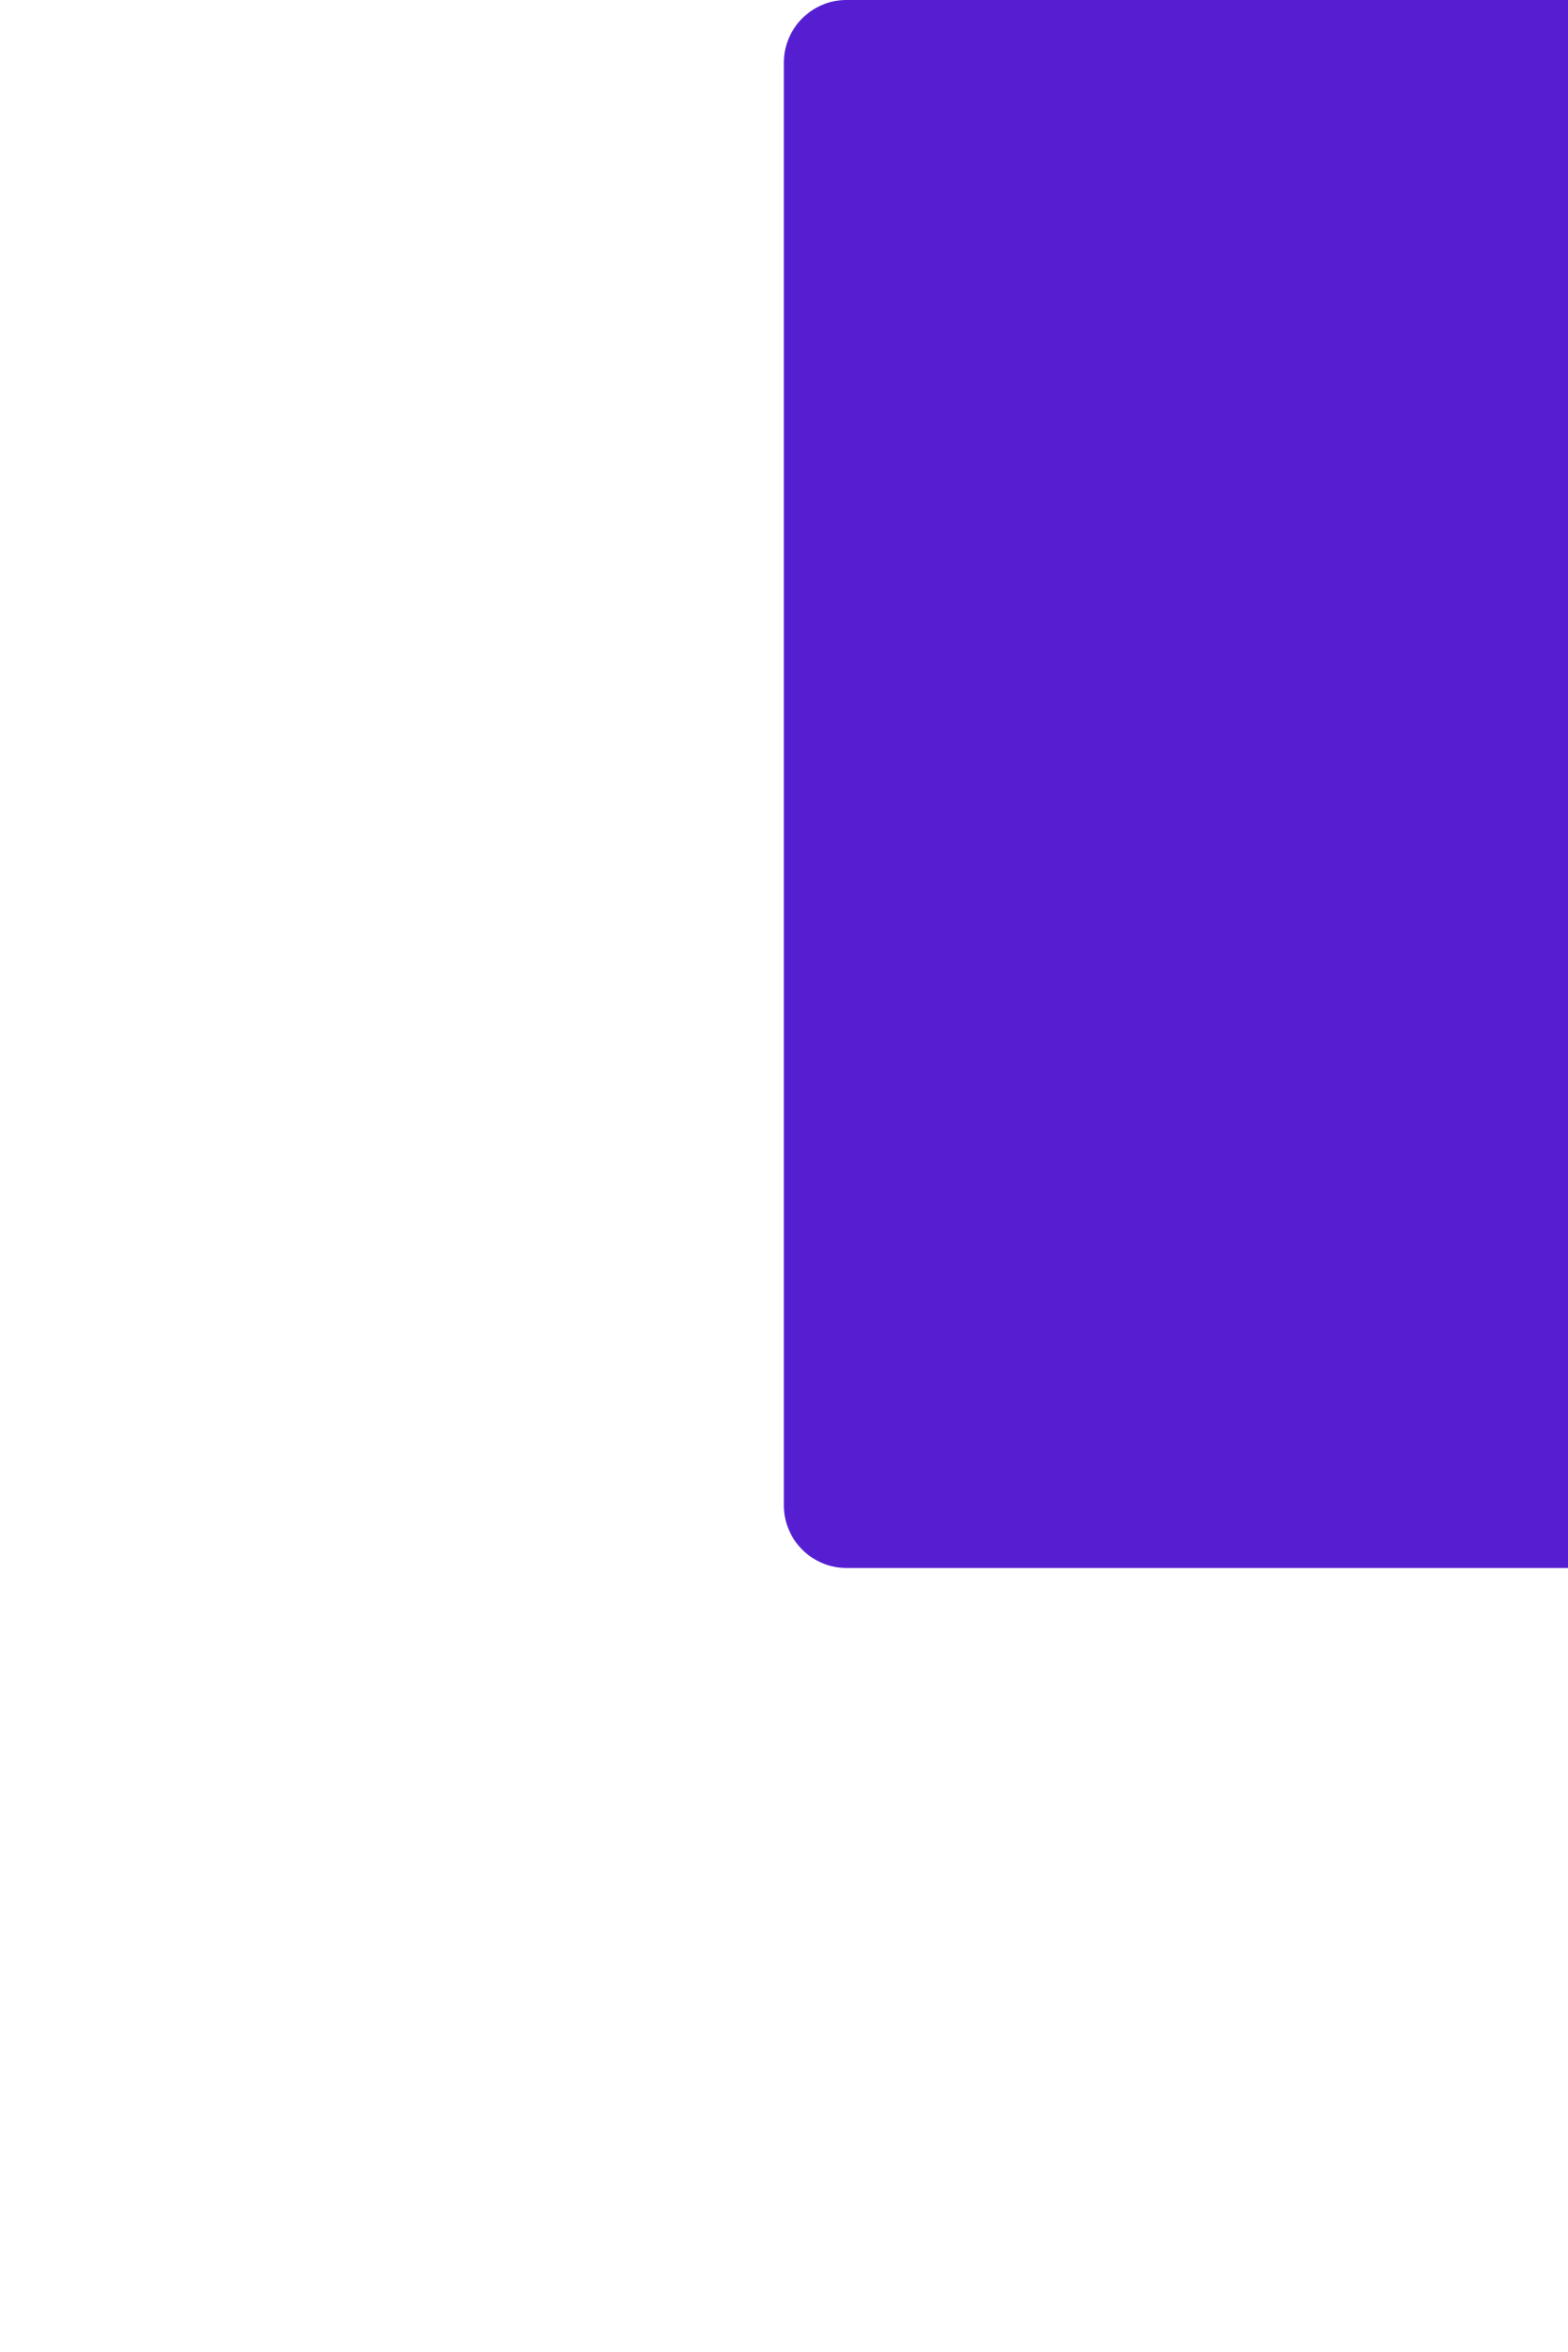
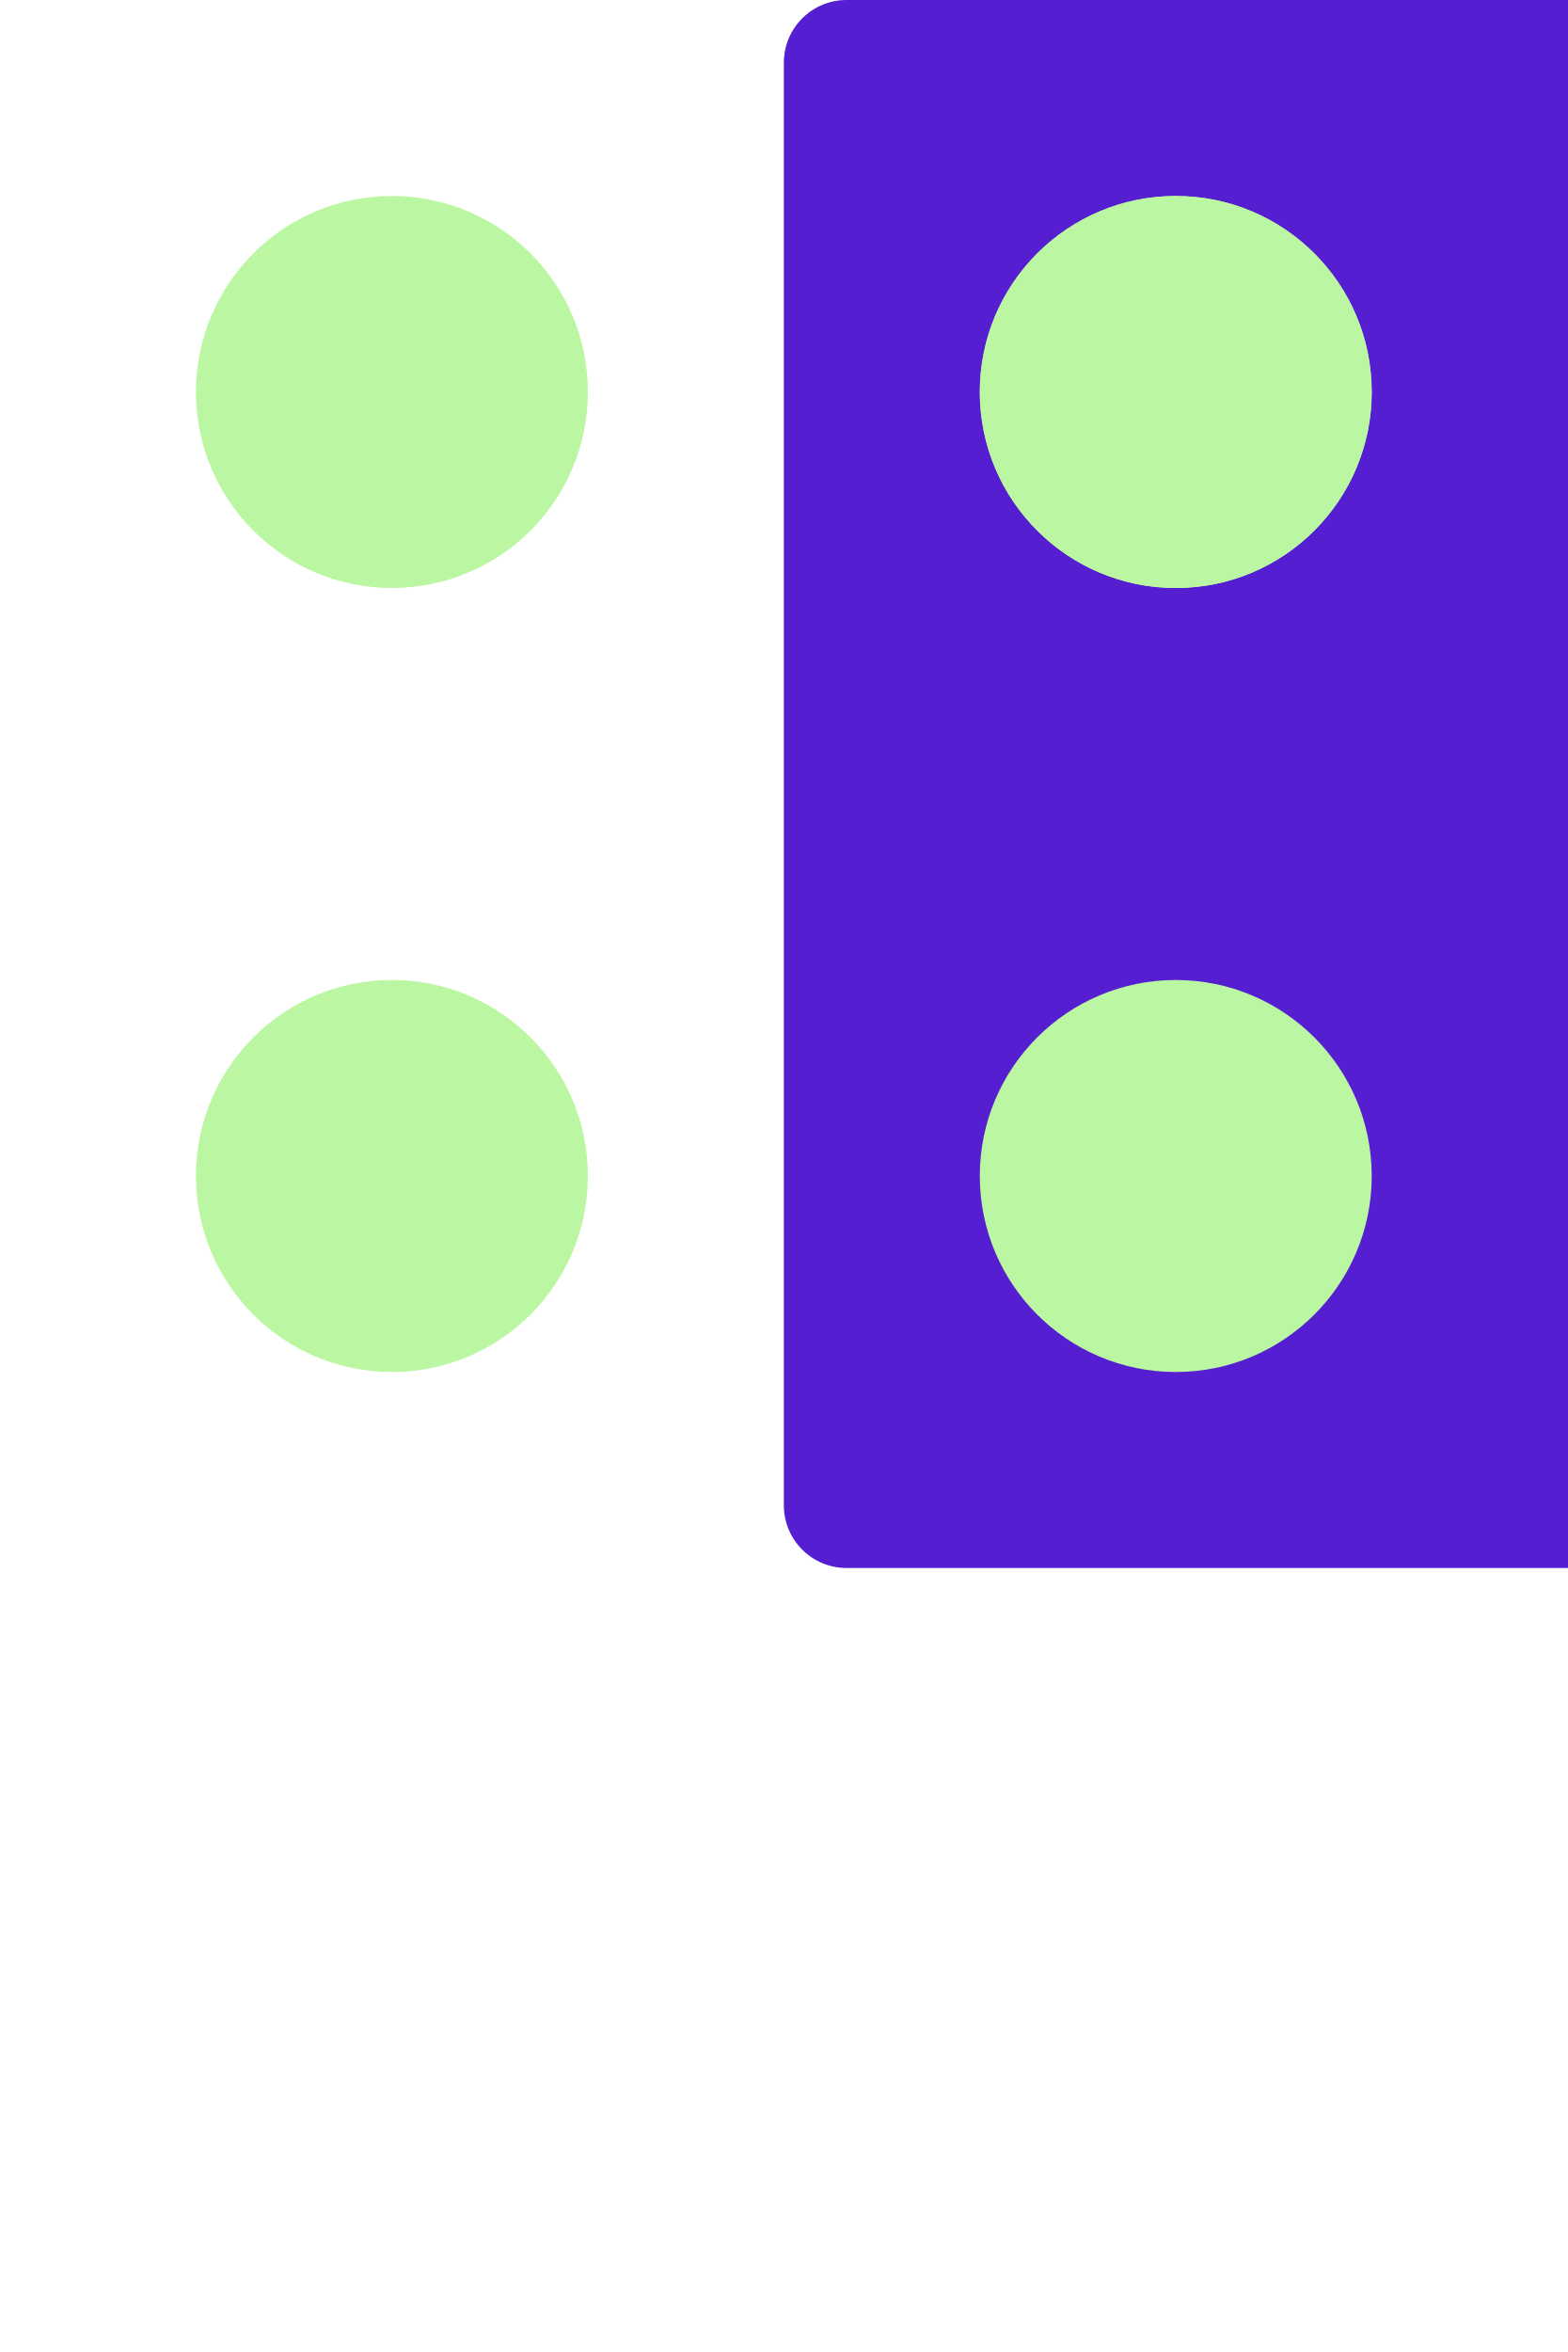
- <svg xmlns="http://www.w3.org/2000/svg" width="200" height="300" viewBox="" version="1.1" style="background: #f1f1f1;">
+ <svg xmlns="http://www.w3.org/2000/svg" class="embed-svg" width="200" height="300" viewBox="" version="1.1" style="background: #f1f1f1;">
  <rect x="100" y="" width="200" height="200" fill="#551fd1" rx="8" ry="8" style="" />
+   <circle cx="50" cy="50" r="25" style="fill: #bbf7a2" />
+   <circle cx="150" cy="50" r="25" style="fill: #bbf7a2" />
+   <circle cx="150" cy="50" r="25" style="fill: #bbf7a2" />
+   <circle cx="150" cy="150" r="25" style="fill: #bbf7a2" />
+   <circle cx="50" cy="150" r="25" style="fill: #bbf7a2" />
</svg>
